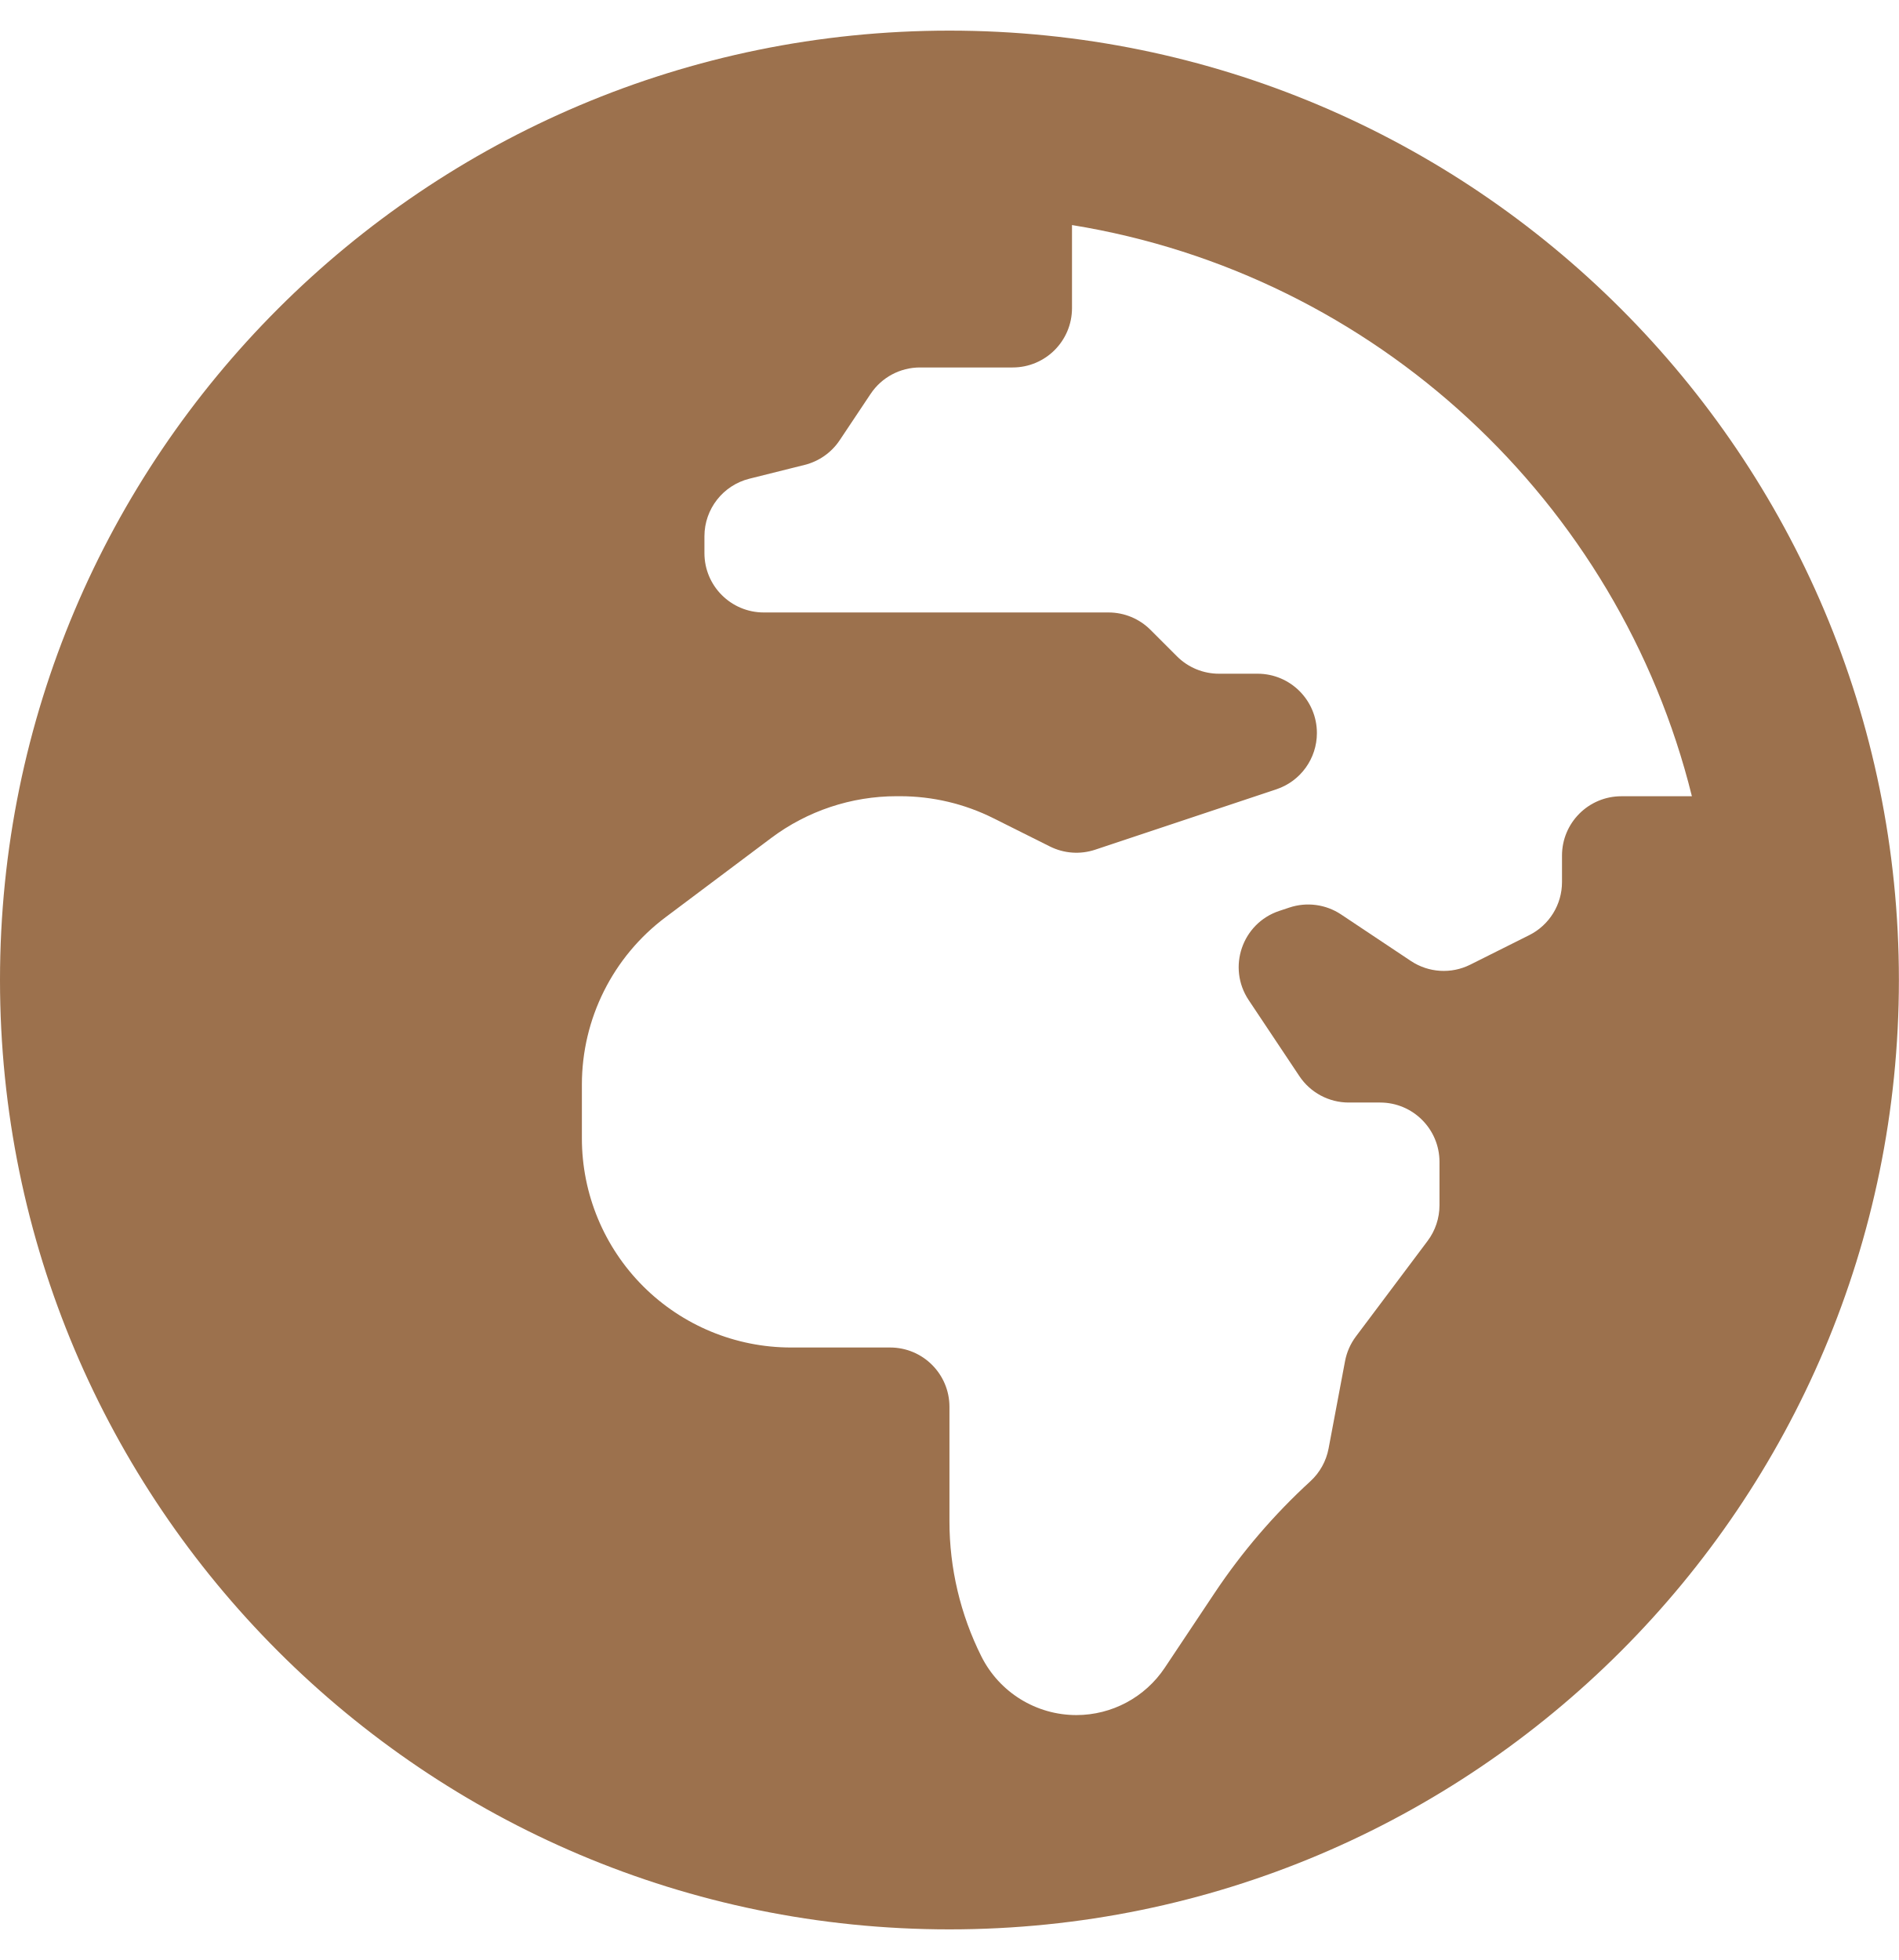
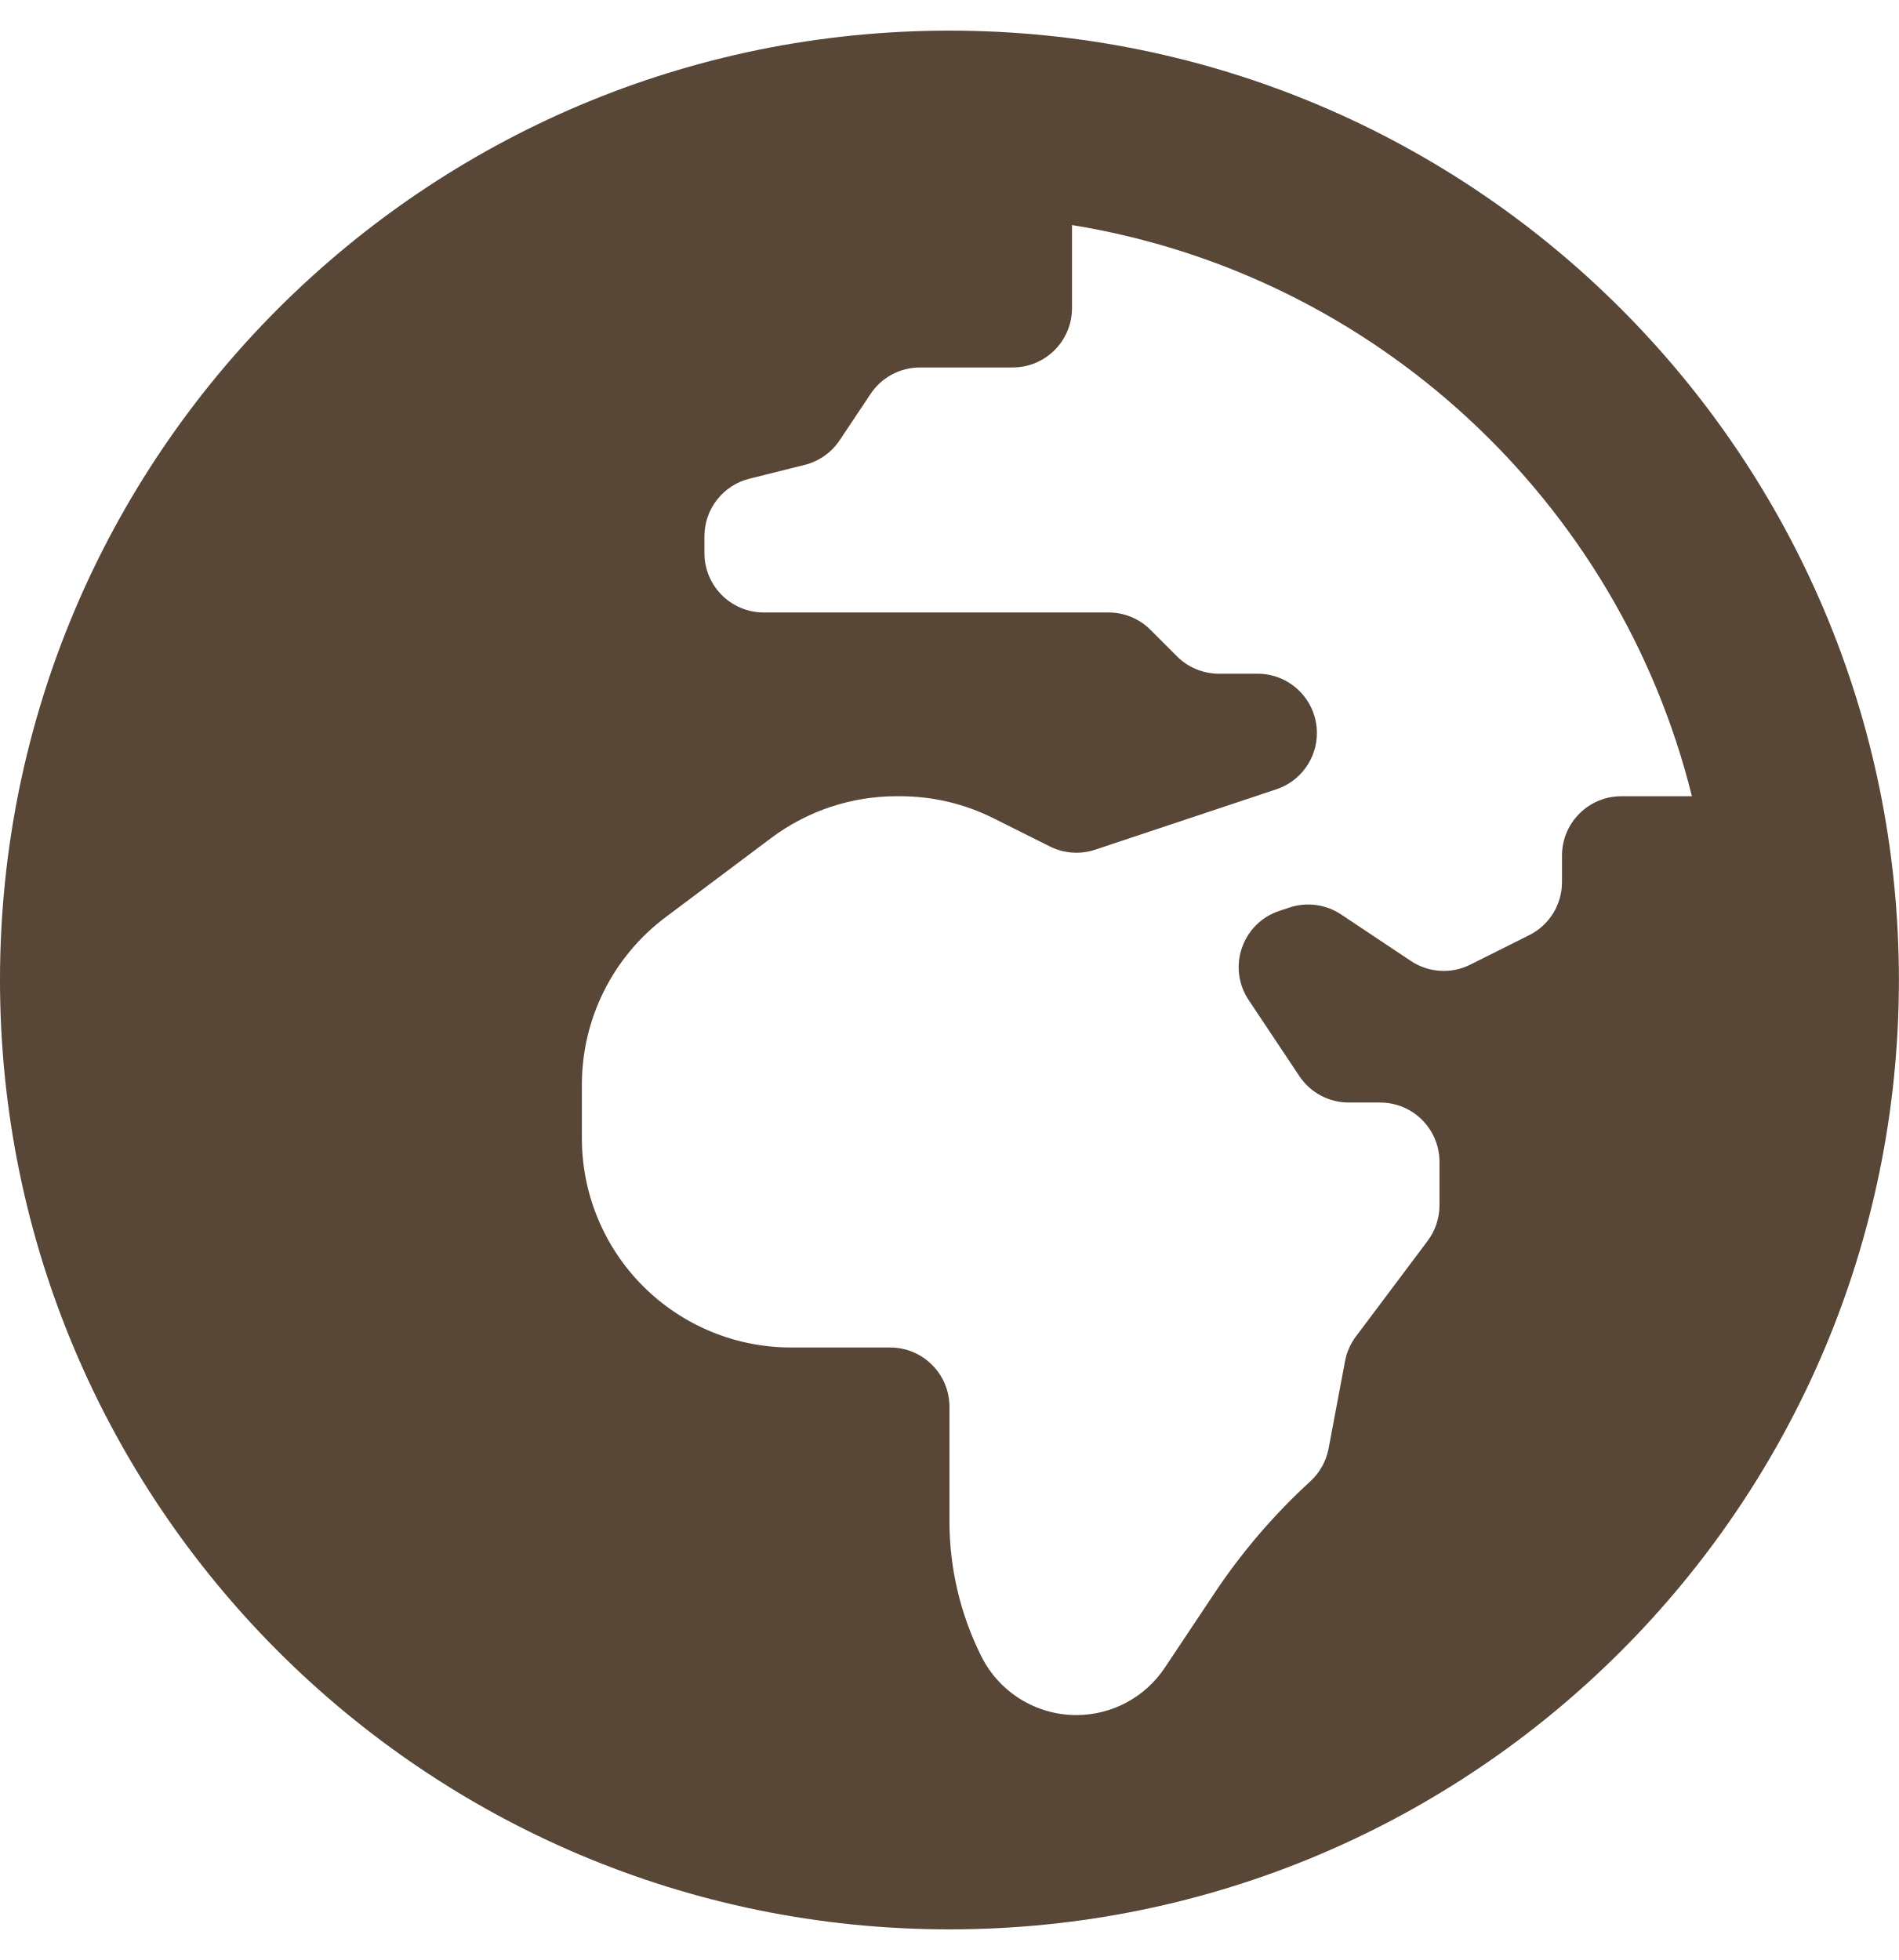
<svg xmlns="http://www.w3.org/2000/svg" viewBox="0 0 496 512" version="1.1" id="svg4">
  <defs id="defs8" />
-   <path d="M248 8C111.03 8 0 119.03 0 256s111.03 248 248 248 248-111.03 248-248S384.97 8 248 8zm160 215.5v6.93c0 5.87-3.32 11.24-8.57 13.86l-15.39 7.7a15.485 15.485 0 0 1-15.53-.97l-18.21-12.14a15.52 15.52 0 0 0-13.5-1.81l-2.65.88c-9.7 3.23-13.66 14.79-7.99 23.3l13.24 19.86c2.87 4.31 7.71 6.9 12.89 6.9h8.21c8.56 0 15.5 6.94 15.5 15.5v11.34c0 3.35-1.09 6.62-3.1 9.3l-18.74 24.98c-1.42 1.9-2.39 4.1-2.83 6.43l-4.3 22.83c-.62 3.29-2.29 6.29-4.76 8.56a159.608 159.608 0 0 0-25 29.16l-13.03 19.55a27.756 27.756 0 0 1-23.09 12.36c-10.51 0-20.12-5.94-24.82-15.34a78.902 78.902 0 0 1-8.33-35.29V367.5c0-8.56-6.94-15.5-15.5-15.5h-25.88c-14.49 0-28.38-5.76-38.63-16a54.659 54.659 0 0 1-16-38.63v-14.06c0-17.19 8.1-33.38 21.85-43.7l27.58-20.69a54.663 54.663 0 0 1 32.78-10.93h.89c8.48 0 16.85 1.97 24.43 5.77l14.72 7.36c3.68 1.84 7.93 2.14 11.83.84l47.31-15.77c6.33-2.11 10.6-8.03 10.6-14.7 0-8.56-6.94-15.5-15.5-15.5h-10.09c-4.11 0-8.05-1.63-10.96-4.54l-6.92-6.92a15.493 15.493 0 0 0-10.96-4.54H199.5c-8.56 0-15.5-6.94-15.5-15.5v-4.4c0-7.11 4.84-13.31 11.74-15.04l14.45-3.61c3.74-.94 7-3.23 9.14-6.44l8.08-12.11c2.87-4.31 7.71-6.9 12.89-6.9h24.21c8.56 0 15.5-6.94 15.5-15.5v-21.7C359.23 71.63 422.86 131.02 441.93 208H423.5c-8.56 0-15.5 6.94-15.5 15.5z" id="path2" style="fill:rgb(156, 113, 77)" />
+   <path d="M248 8C111.03 8 0 119.03 0 256s111.03 248 248 248 248-111.03 248-248S384.97 8 248 8zm160 215.5v6.93c0 5.87-3.32 11.24-8.57 13.86l-15.39 7.7a15.485 15.485 0 0 1-15.53-.97l-18.21-12.14a15.52 15.52 0 0 0-13.5-1.81l-2.65.88c-9.7 3.23-13.66 14.79-7.99 23.3l13.24 19.86c2.87 4.31 7.71 6.9 12.89 6.9h8.21c8.56 0 15.5 6.94 15.5 15.5v11.34c0 3.35-1.09 6.62-3.1 9.3l-18.74 24.98c-1.42 1.9-2.39 4.1-2.83 6.43l-4.3 22.83c-.62 3.29-2.29 6.29-4.76 8.56a159.608 159.608 0 0 0-25 29.16l-13.03 19.55a27.756 27.756 0 0 1-23.09 12.36c-10.51 0-20.12-5.94-24.82-15.34a78.902 78.902 0 0 1-8.33-35.29V367.5c0-8.56-6.94-15.5-15.5-15.5h-25.88c-14.49 0-28.38-5.76-38.63-16a54.659 54.659 0 0 1-16-38.63v-14.06c0-17.19 8.1-33.38 21.85-43.7l27.58-20.69a54.663 54.663 0 0 1 32.78-10.93h.89c8.48 0 16.85 1.97 24.43 5.77l14.72 7.36c3.68 1.84 7.93 2.14 11.83.84l47.31-15.77c6.33-2.11 10.6-8.03 10.6-14.7 0-8.56-6.94-15.5-15.5-15.5h-10.09c-4.11 0-8.05-1.63-10.96-4.54l-6.92-6.92a15.493 15.493 0 0 0-10.96-4.54H199.5c-8.56 0-15.5-6.94-15.5-15.5v-4.4c0-7.11 4.84-13.31 11.74-15.04l14.45-3.61c3.74-.94 7-3.23 9.14-6.44l8.08-12.11c2.87-4.31 7.71-6.9 12.89-6.9h24.21c8.56 0 15.5-6.94 15.5-15.5v-21.7C359.23 71.63 422.86 131.02 441.93 208H423.5c-8.56 0-15.5 6.94-15.5 15.5z" id="path2" style="fill:rgb(88, 70, 55)" />
</svg>
